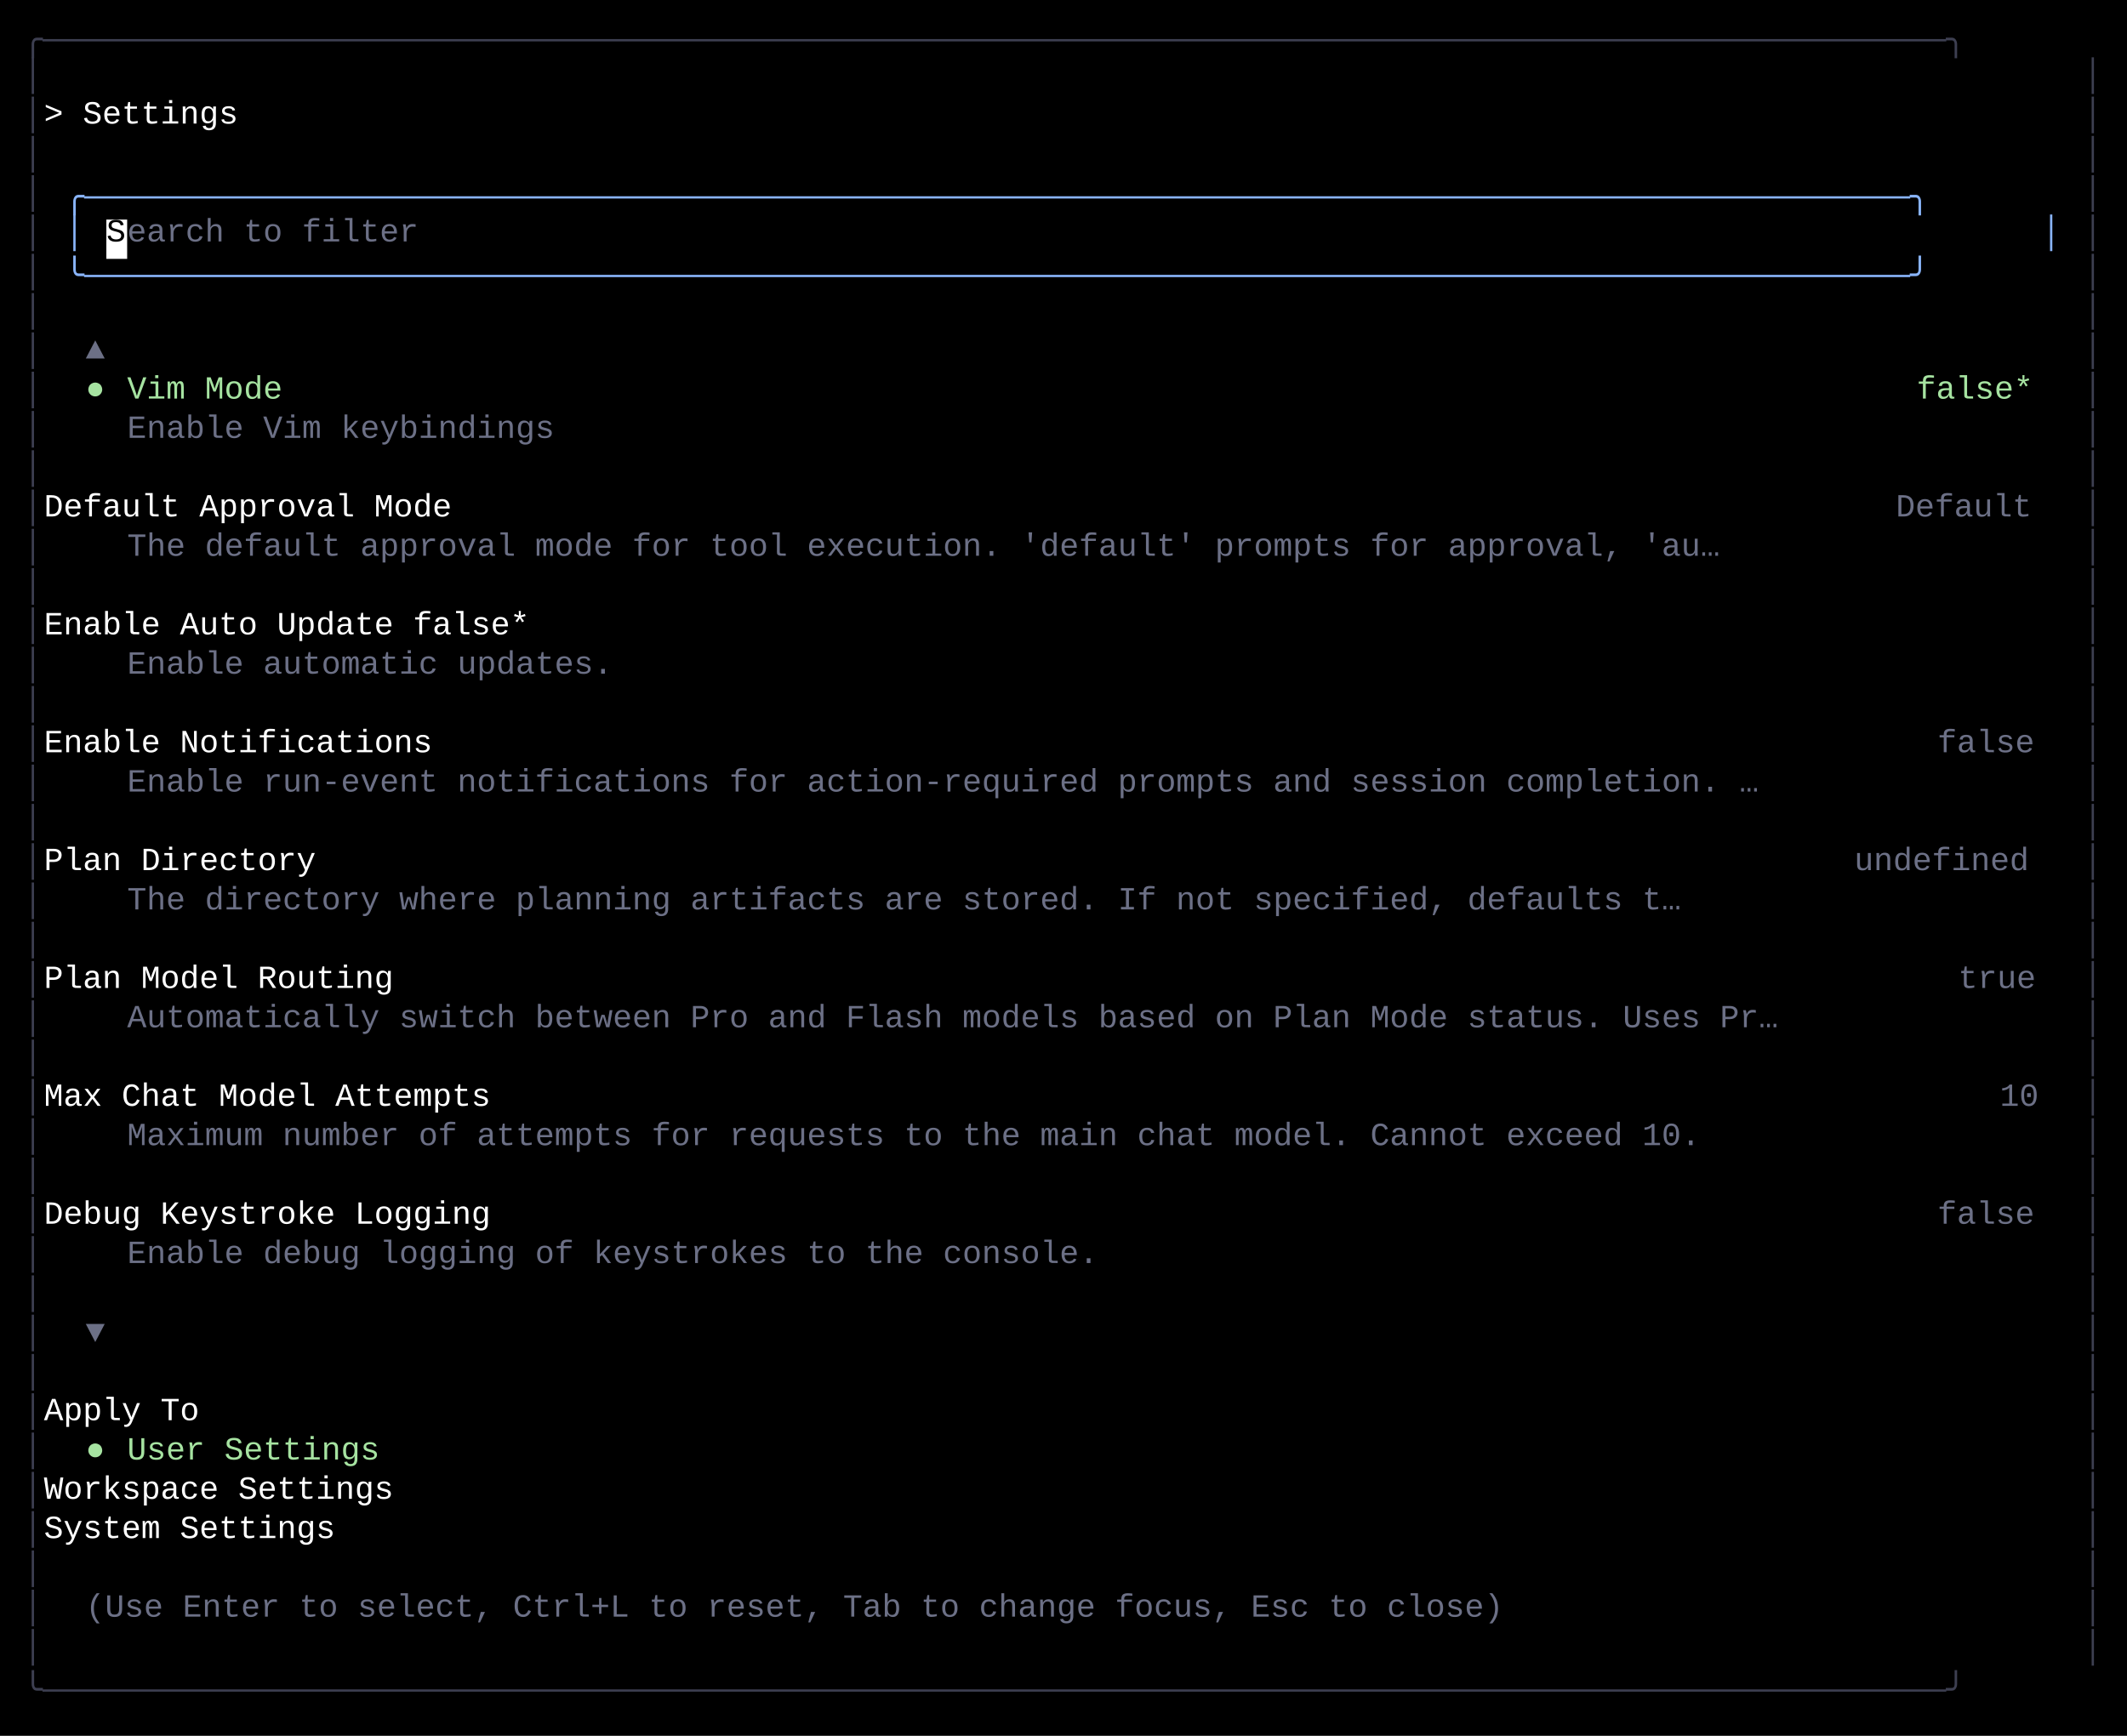
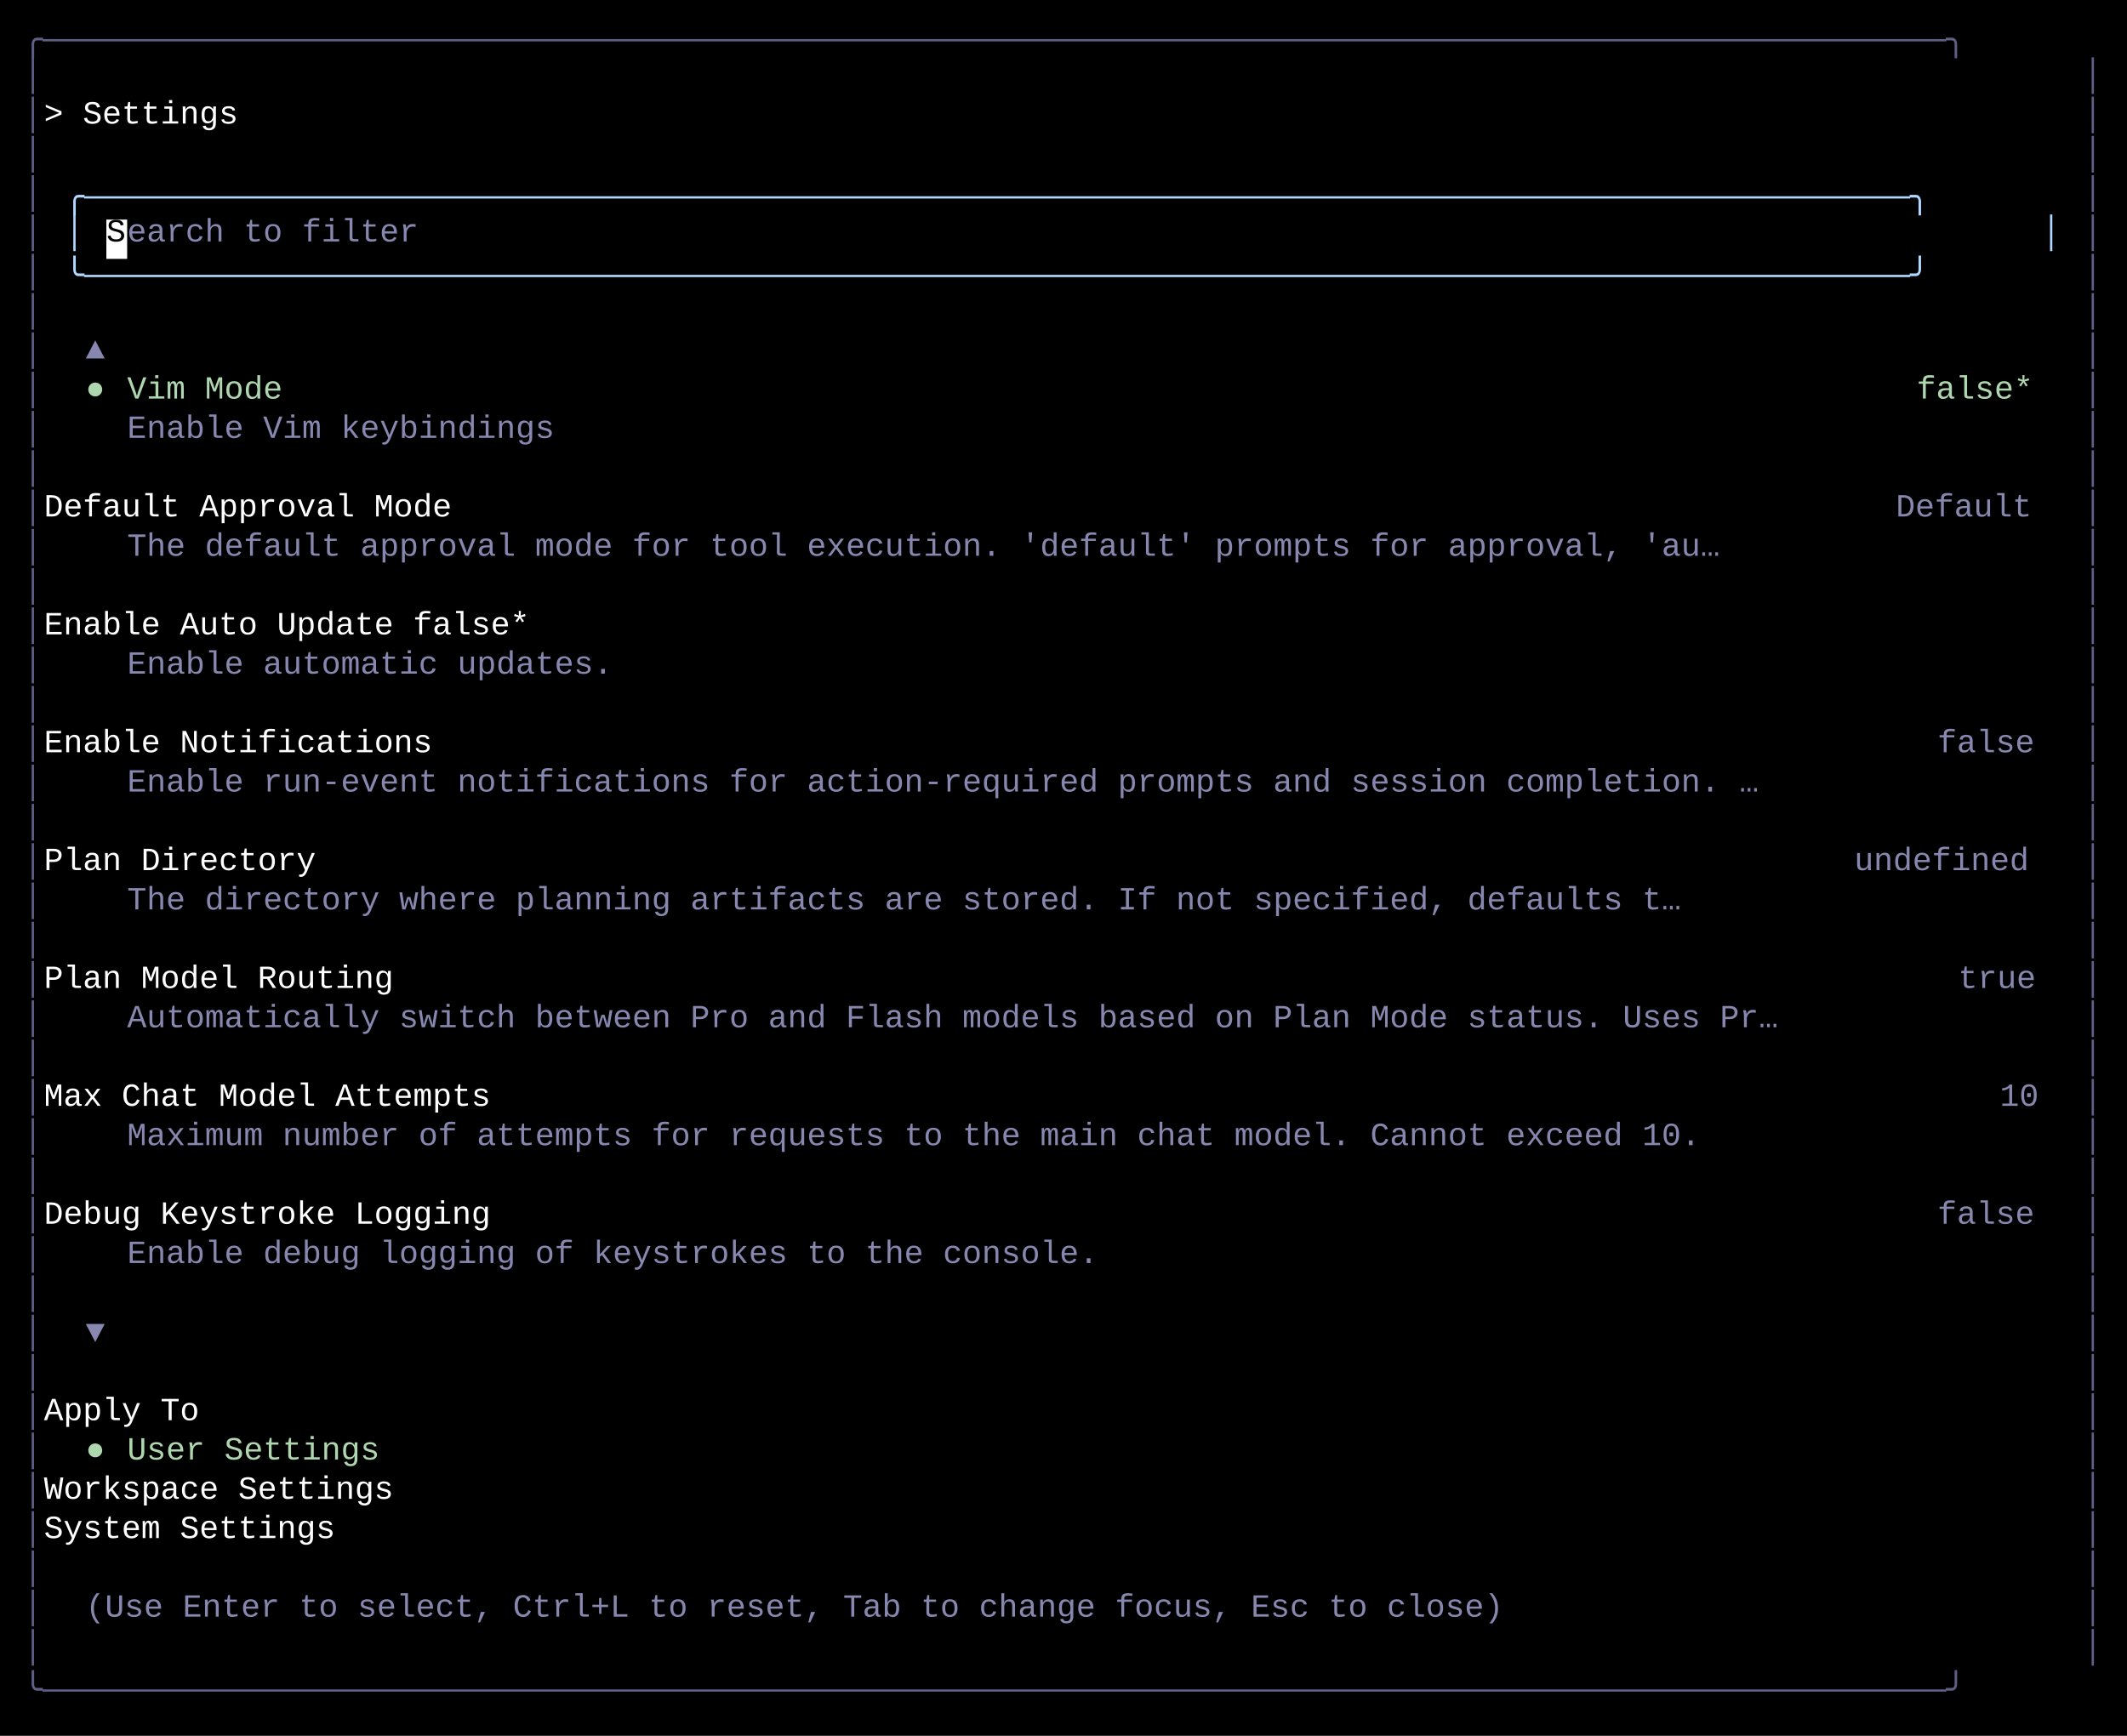
<svg xmlns="http://www.w3.org/2000/svg" width="920" height="751" viewBox="0 0 920 751">
  <style>
    text { font-family: Consolas, "Courier New", monospace; font-size: 14px; dominant-baseline: text-before-edge; white-space: pre; }
  </style>
  <rect width="920" height="751" fill="#000000" />
  <g transform="translate(10, 10)">
-     <text x="0" y="2" fill="#3d3f51" textLength="900" lengthAdjust="spacingAndGlyphs">╭──────────────────────────────────────────────────────────────────────────────────────────────────╮</text>
-     <text x="0" y="19" fill="#3d3f51" textLength="9" lengthAdjust="spacingAndGlyphs">│</text>
-     <text x="891" y="19" fill="#3d3f51" textLength="9" lengthAdjust="spacingAndGlyphs">│</text>
-     <text x="0" y="36" fill="#3d3f51" textLength="9" lengthAdjust="spacingAndGlyphs">│</text>
+     <text x="0" y="2" fill="#5f5f87" textLength="900" lengthAdjust="spacingAndGlyphs">╭──────────────────────────────────────────────────────────────────────────────────────────────────╮</text>
+     <text x="0" y="19" fill="#5f5f87" textLength="9" lengthAdjust="spacingAndGlyphs">│</text>
+     <text x="891" y="19" fill="#5f5f87" textLength="9" lengthAdjust="spacingAndGlyphs">│</text>
+     <text x="0" y="36" fill="#5f5f87" textLength="9" lengthAdjust="spacingAndGlyphs">│</text>
    <text x="9" y="36" fill="#ffffff" textLength="882" lengthAdjust="spacingAndGlyphs">  &gt; Settings                                                                                      </text>
-     <text x="891" y="36" fill="#3d3f51" textLength="9" lengthAdjust="spacingAndGlyphs">│</text>
-     <text x="0" y="53" fill="#3d3f51" textLength="9" lengthAdjust="spacingAndGlyphs">│</text>
-     <text x="891" y="53" fill="#3d3f51" textLength="9" lengthAdjust="spacingAndGlyphs">│</text>
-     <text x="0" y="70" fill="#3d3f51" textLength="9" lengthAdjust="spacingAndGlyphs">│</text>
-     <text x="18" y="70" fill="#89b4fa" textLength="864" lengthAdjust="spacingAndGlyphs">╭──────────────────────────────────────────────────────────────────────────────────────────────╮</text>
-     <text x="891" y="70" fill="#3d3f51" textLength="9" lengthAdjust="spacingAndGlyphs">│</text>
-     <text x="0" y="87" fill="#3d3f51" textLength="9" lengthAdjust="spacingAndGlyphs">│</text>
-     <text x="18" y="87" fill="#89b4fa" textLength="9" lengthAdjust="spacingAndGlyphs">│</text>
+     <text x="891" y="36" fill="#5f5f87" textLength="9" lengthAdjust="spacingAndGlyphs">│</text>
+     <text x="0" y="53" fill="#5f5f87" textLength="9" lengthAdjust="spacingAndGlyphs">│</text>
+     <text x="891" y="53" fill="#5f5f87" textLength="9" lengthAdjust="spacingAndGlyphs">│</text>
+     <text x="0" y="70" fill="#5f5f87" textLength="9" lengthAdjust="spacingAndGlyphs">│</text>
+     <text x="18" y="70" fill="#afd7ff" textLength="864" lengthAdjust="spacingAndGlyphs">╭──────────────────────────────────────────────────────────────────────────────────────────────╮</text>
+     <text x="891" y="70" fill="#5f5f87" textLength="9" lengthAdjust="spacingAndGlyphs">│</text>
+     <text x="0" y="87" fill="#5f5f87" textLength="9" lengthAdjust="spacingAndGlyphs">│</text>
+     <text x="18" y="87" fill="#afd7ff" textLength="9" lengthAdjust="spacingAndGlyphs">│</text>
    <rect x="36" y="85" width="9" height="17" fill="#ffffff" />
    <text x="36" y="87" fill="#000000" textLength="9" lengthAdjust="spacingAndGlyphs">S</text>
-     <text x="45" y="87" fill="#6c7086" textLength="135" lengthAdjust="spacingAndGlyphs">earch to filter</text>
-     <text x="873" y="87" fill="#89b4fa" textLength="9" lengthAdjust="spacingAndGlyphs">│</text>
-     <text x="891" y="87" fill="#3d3f51" textLength="9" lengthAdjust="spacingAndGlyphs">│</text>
-     <text x="0" y="104" fill="#3d3f51" textLength="9" lengthAdjust="spacingAndGlyphs">│</text>
-     <text x="18" y="104" fill="#89b4fa" textLength="864" lengthAdjust="spacingAndGlyphs">╰──────────────────────────────────────────────────────────────────────────────────────────────╯</text>
-     <text x="891" y="104" fill="#3d3f51" textLength="9" lengthAdjust="spacingAndGlyphs">│</text>
-     <text x="0" y="121" fill="#3d3f51" textLength="9" lengthAdjust="spacingAndGlyphs">│</text>
-     <text x="891" y="121" fill="#3d3f51" textLength="9" lengthAdjust="spacingAndGlyphs">│</text>
-     <text x="0" y="138" fill="#3d3f51" textLength="9" lengthAdjust="spacingAndGlyphs">│</text>
-     <text x="27" y="138" fill="#6c7086" textLength="9" lengthAdjust="spacingAndGlyphs">▲</text>
-     <text x="891" y="138" fill="#3d3f51" textLength="9" lengthAdjust="spacingAndGlyphs">│</text>
-     <text x="0" y="155" fill="#3d3f51" textLength="9" lengthAdjust="spacingAndGlyphs">│</text>
-     <text x="27" y="155" fill="#a6e3a1" textLength="9" lengthAdjust="spacingAndGlyphs">●</text>
-     <text x="45" y="155" fill="#a6e3a1" textLength="72" lengthAdjust="spacingAndGlyphs">Vim Mode</text>
-     <text x="819" y="155" fill="#a6e3a1" textLength="54" lengthAdjust="spacingAndGlyphs">false*</text>
-     <text x="891" y="155" fill="#3d3f51" textLength="9" lengthAdjust="spacingAndGlyphs">│</text>
-     <text x="0" y="172" fill="#3d3f51" textLength="9" lengthAdjust="spacingAndGlyphs">│</text>
-     <text x="45" y="172" fill="#6c7086" textLength="198" lengthAdjust="spacingAndGlyphs">Enable Vim keybindings</text>
-     <text x="891" y="172" fill="#3d3f51" textLength="9" lengthAdjust="spacingAndGlyphs">│</text>
-     <text x="0" y="189" fill="#3d3f51" textLength="9" lengthAdjust="spacingAndGlyphs">│</text>
-     <text x="891" y="189" fill="#3d3f51" textLength="9" lengthAdjust="spacingAndGlyphs">│</text>
-     <text x="0" y="206" fill="#3d3f51" textLength="9" lengthAdjust="spacingAndGlyphs">│</text>
+     <text x="45" y="87" fill="#8787af" textLength="135" lengthAdjust="spacingAndGlyphs">earch to filter</text>
+     <text x="873" y="87" fill="#afd7ff" textLength="9" lengthAdjust="spacingAndGlyphs">│</text>
+     <text x="891" y="87" fill="#5f5f87" textLength="9" lengthAdjust="spacingAndGlyphs">│</text>
+     <text x="0" y="104" fill="#5f5f87" textLength="9" lengthAdjust="spacingAndGlyphs">│</text>
+     <text x="18" y="104" fill="#afd7ff" textLength="864" lengthAdjust="spacingAndGlyphs">╰──────────────────────────────────────────────────────────────────────────────────────────────╯</text>
+     <text x="891" y="104" fill="#5f5f87" textLength="9" lengthAdjust="spacingAndGlyphs">│</text>
+     <text x="0" y="121" fill="#5f5f87" textLength="9" lengthAdjust="spacingAndGlyphs">│</text>
+     <text x="891" y="121" fill="#5f5f87" textLength="9" lengthAdjust="spacingAndGlyphs">│</text>
+     <text x="0" y="138" fill="#5f5f87" textLength="9" lengthAdjust="spacingAndGlyphs">│</text>
+     <text x="27" y="138" fill="#8787af" textLength="9" lengthAdjust="spacingAndGlyphs">▲</text>
+     <text x="891" y="138" fill="#5f5f87" textLength="9" lengthAdjust="spacingAndGlyphs">│</text>
+     <text x="0" y="155" fill="#5f5f87" textLength="9" lengthAdjust="spacingAndGlyphs">│</text>
+     <text x="27" y="155" fill="#afd7af" textLength="9" lengthAdjust="spacingAndGlyphs">●</text>
+     <text x="45" y="155" fill="#afd7af" textLength="72" lengthAdjust="spacingAndGlyphs">Vim Mode</text>
+     <text x="819" y="155" fill="#afd7af" textLength="54" lengthAdjust="spacingAndGlyphs">false*</text>
+     <text x="891" y="155" fill="#5f5f87" textLength="9" lengthAdjust="spacingAndGlyphs">│</text>
+     <text x="0" y="172" fill="#5f5f87" textLength="9" lengthAdjust="spacingAndGlyphs">│</text>
+     <text x="45" y="172" fill="#8787af" textLength="198" lengthAdjust="spacingAndGlyphs">Enable Vim keybindings</text>
+     <text x="891" y="172" fill="#5f5f87" textLength="9" lengthAdjust="spacingAndGlyphs">│</text>
+     <text x="0" y="189" fill="#5f5f87" textLength="9" lengthAdjust="spacingAndGlyphs">│</text>
+     <text x="891" y="189" fill="#5f5f87" textLength="9" lengthAdjust="spacingAndGlyphs">│</text>
+     <text x="0" y="206" fill="#5f5f87" textLength="9" lengthAdjust="spacingAndGlyphs">│</text>
    <text x="9" y="206" fill="#ffffff" textLength="801" lengthAdjust="spacingAndGlyphs">    Default Approval Mode                                                                </text>
-     <text x="810" y="206" fill="#6c7086" textLength="63" lengthAdjust="spacingAndGlyphs">Default</text>
-     <text x="891" y="206" fill="#3d3f51" textLength="9" lengthAdjust="spacingAndGlyphs">│</text>
-     <text x="0" y="223" fill="#3d3f51" textLength="9" lengthAdjust="spacingAndGlyphs">│</text>
-     <text x="45" y="223" fill="#6c7086" textLength="738" lengthAdjust="spacingAndGlyphs">The default approval mode for tool execution. 'default' prompts for approval, 'au…</text>
-     <text x="891" y="223" fill="#3d3f51" textLength="9" lengthAdjust="spacingAndGlyphs">│</text>
-     <text x="0" y="240" fill="#3d3f51" textLength="9" lengthAdjust="spacingAndGlyphs">│</text>
-     <text x="891" y="240" fill="#3d3f51" textLength="9" lengthAdjust="spacingAndGlyphs">│</text>
-     <text x="0" y="257" fill="#3d3f51" textLength="9" lengthAdjust="spacingAndGlyphs">│</text>
+     <text x="810" y="206" fill="#8787af" textLength="63" lengthAdjust="spacingAndGlyphs">Default</text>
+     <text x="891" y="206" fill="#5f5f87" textLength="9" lengthAdjust="spacingAndGlyphs">│</text>
+     <text x="0" y="223" fill="#5f5f87" textLength="9" lengthAdjust="spacingAndGlyphs">│</text>
+     <text x="45" y="223" fill="#8787af" textLength="738" lengthAdjust="spacingAndGlyphs">The default approval mode for tool execution. 'default' prompts for approval, 'au…</text>
+     <text x="891" y="223" fill="#5f5f87" textLength="9" lengthAdjust="spacingAndGlyphs">│</text>
+     <text x="0" y="240" fill="#5f5f87" textLength="9" lengthAdjust="spacingAndGlyphs">│</text>
+     <text x="891" y="240" fill="#5f5f87" textLength="9" lengthAdjust="spacingAndGlyphs">│</text>
+     <text x="0" y="257" fill="#5f5f87" textLength="9" lengthAdjust="spacingAndGlyphs">│</text>
    <text x="9" y="257" fill="#ffffff" textLength="882" lengthAdjust="spacingAndGlyphs">    Enable Auto Update                                                                    false*  </text>
-     <text x="891" y="257" fill="#3d3f51" textLength="9" lengthAdjust="spacingAndGlyphs">│</text>
-     <text x="0" y="274" fill="#3d3f51" textLength="9" lengthAdjust="spacingAndGlyphs">│</text>
-     <text x="45" y="274" fill="#6c7086" textLength="225" lengthAdjust="spacingAndGlyphs">Enable automatic updates.</text>
-     <text x="891" y="274" fill="#3d3f51" textLength="9" lengthAdjust="spacingAndGlyphs">│</text>
-     <text x="0" y="291" fill="#3d3f51" textLength="9" lengthAdjust="spacingAndGlyphs">│</text>
-     <text x="891" y="291" fill="#3d3f51" textLength="9" lengthAdjust="spacingAndGlyphs">│</text>
-     <text x="0" y="308" fill="#3d3f51" textLength="9" lengthAdjust="spacingAndGlyphs">│</text>
+     <text x="891" y="257" fill="#5f5f87" textLength="9" lengthAdjust="spacingAndGlyphs">│</text>
+     <text x="0" y="274" fill="#5f5f87" textLength="9" lengthAdjust="spacingAndGlyphs">│</text>
+     <text x="45" y="274" fill="#8787af" textLength="225" lengthAdjust="spacingAndGlyphs">Enable automatic updates.</text>
+     <text x="891" y="274" fill="#5f5f87" textLength="9" lengthAdjust="spacingAndGlyphs">│</text>
+     <text x="0" y="291" fill="#5f5f87" textLength="9" lengthAdjust="spacingAndGlyphs">│</text>
+     <text x="891" y="291" fill="#5f5f87" textLength="9" lengthAdjust="spacingAndGlyphs">│</text>
+     <text x="0" y="308" fill="#5f5f87" textLength="9" lengthAdjust="spacingAndGlyphs">│</text>
    <text x="9" y="308" fill="#ffffff" textLength="819" lengthAdjust="spacingAndGlyphs">    Enable Notifications                                                                   </text>
-     <text x="828" y="308" fill="#6c7086" textLength="45" lengthAdjust="spacingAndGlyphs">false</text>
-     <text x="891" y="308" fill="#3d3f51" textLength="9" lengthAdjust="spacingAndGlyphs">│</text>
-     <text x="0" y="325" fill="#3d3f51" textLength="9" lengthAdjust="spacingAndGlyphs">│</text>
-     <text x="45" y="325" fill="#6c7086" textLength="756" lengthAdjust="spacingAndGlyphs">Enable run-event notifications for action-required prompts and session completion. …</text>
-     <text x="891" y="325" fill="#3d3f51" textLength="9" lengthAdjust="spacingAndGlyphs">│</text>
-     <text x="0" y="342" fill="#3d3f51" textLength="9" lengthAdjust="spacingAndGlyphs">│</text>
-     <text x="891" y="342" fill="#3d3f51" textLength="9" lengthAdjust="spacingAndGlyphs">│</text>
-     <text x="0" y="359" fill="#3d3f51" textLength="9" lengthAdjust="spacingAndGlyphs">│</text>
+     <text x="828" y="308" fill="#8787af" textLength="45" lengthAdjust="spacingAndGlyphs">false</text>
+     <text x="891" y="308" fill="#5f5f87" textLength="9" lengthAdjust="spacingAndGlyphs">│</text>
+     <text x="0" y="325" fill="#5f5f87" textLength="9" lengthAdjust="spacingAndGlyphs">│</text>
+     <text x="45" y="325" fill="#8787af" textLength="756" lengthAdjust="spacingAndGlyphs">Enable run-event notifications for action-required prompts and session completion. …</text>
+     <text x="891" y="325" fill="#5f5f87" textLength="9" lengthAdjust="spacingAndGlyphs">│</text>
+     <text x="0" y="342" fill="#5f5f87" textLength="9" lengthAdjust="spacingAndGlyphs">│</text>
+     <text x="891" y="342" fill="#5f5f87" textLength="9" lengthAdjust="spacingAndGlyphs">│</text>
+     <text x="0" y="359" fill="#5f5f87" textLength="9" lengthAdjust="spacingAndGlyphs">│</text>
    <text x="9" y="359" fill="#ffffff" textLength="783" lengthAdjust="spacingAndGlyphs">    Plan Directory                                                                     </text>
-     <text x="792" y="359" fill="#6c7086" textLength="81" lengthAdjust="spacingAndGlyphs">undefined</text>
-     <text x="891" y="359" fill="#3d3f51" textLength="9" lengthAdjust="spacingAndGlyphs">│</text>
-     <text x="0" y="376" fill="#3d3f51" textLength="9" lengthAdjust="spacingAndGlyphs">│</text>
-     <text x="45" y="376" fill="#6c7086" textLength="720" lengthAdjust="spacingAndGlyphs">The directory where planning artifacts are stored. If not specified, defaults t…</text>
-     <text x="891" y="376" fill="#3d3f51" textLength="9" lengthAdjust="spacingAndGlyphs">│</text>
-     <text x="0" y="393" fill="#3d3f51" textLength="9" lengthAdjust="spacingAndGlyphs">│</text>
-     <text x="891" y="393" fill="#3d3f51" textLength="9" lengthAdjust="spacingAndGlyphs">│</text>
-     <text x="0" y="410" fill="#3d3f51" textLength="9" lengthAdjust="spacingAndGlyphs">│</text>
+     <text x="792" y="359" fill="#8787af" textLength="81" lengthAdjust="spacingAndGlyphs">undefined</text>
+     <text x="891" y="359" fill="#5f5f87" textLength="9" lengthAdjust="spacingAndGlyphs">│</text>
+     <text x="0" y="376" fill="#5f5f87" textLength="9" lengthAdjust="spacingAndGlyphs">│</text>
+     <text x="45" y="376" fill="#8787af" textLength="720" lengthAdjust="spacingAndGlyphs">The directory where planning artifacts are stored. If not specified, defaults t…</text>
+     <text x="891" y="376" fill="#5f5f87" textLength="9" lengthAdjust="spacingAndGlyphs">│</text>
+     <text x="0" y="393" fill="#5f5f87" textLength="9" lengthAdjust="spacingAndGlyphs">│</text>
+     <text x="891" y="393" fill="#5f5f87" textLength="9" lengthAdjust="spacingAndGlyphs">│</text>
+     <text x="0" y="410" fill="#5f5f87" textLength="9" lengthAdjust="spacingAndGlyphs">│</text>
    <text x="9" y="410" fill="#ffffff" textLength="828" lengthAdjust="spacingAndGlyphs">    Plan Model Routing                                                                      </text>
-     <text x="837" y="410" fill="#6c7086" textLength="36" lengthAdjust="spacingAndGlyphs">true</text>
-     <text x="891" y="410" fill="#3d3f51" textLength="9" lengthAdjust="spacingAndGlyphs">│</text>
-     <text x="0" y="427" fill="#3d3f51" textLength="9" lengthAdjust="spacingAndGlyphs">│</text>
-     <text x="45" y="427" fill="#6c7086" textLength="765" lengthAdjust="spacingAndGlyphs">Automatically switch between Pro and Flash models based on Plan Mode status. Uses Pr…</text>
-     <text x="891" y="427" fill="#3d3f51" textLength="9" lengthAdjust="spacingAndGlyphs">│</text>
-     <text x="0" y="444" fill="#3d3f51" textLength="9" lengthAdjust="spacingAndGlyphs">│</text>
-     <text x="891" y="444" fill="#3d3f51" textLength="9" lengthAdjust="spacingAndGlyphs">│</text>
-     <text x="0" y="461" fill="#3d3f51" textLength="9" lengthAdjust="spacingAndGlyphs">│</text>
+     <text x="837" y="410" fill="#8787af" textLength="36" lengthAdjust="spacingAndGlyphs">true</text>
+     <text x="891" y="410" fill="#5f5f87" textLength="9" lengthAdjust="spacingAndGlyphs">│</text>
+     <text x="0" y="427" fill="#5f5f87" textLength="9" lengthAdjust="spacingAndGlyphs">│</text>
+     <text x="45" y="427" fill="#8787af" textLength="765" lengthAdjust="spacingAndGlyphs">Automatically switch between Pro and Flash models based on Plan Mode status. Uses Pr…</text>
+     <text x="891" y="427" fill="#5f5f87" textLength="9" lengthAdjust="spacingAndGlyphs">│</text>
+     <text x="0" y="444" fill="#5f5f87" textLength="9" lengthAdjust="spacingAndGlyphs">│</text>
+     <text x="891" y="444" fill="#5f5f87" textLength="9" lengthAdjust="spacingAndGlyphs">│</text>
+     <text x="0" y="461" fill="#5f5f87" textLength="9" lengthAdjust="spacingAndGlyphs">│</text>
    <text x="9" y="461" fill="#ffffff" textLength="846" lengthAdjust="spacingAndGlyphs">    Max Chat Model Attempts                                                                   </text>
-     <text x="855" y="461" fill="#6c7086" textLength="18" lengthAdjust="spacingAndGlyphs">10</text>
-     <text x="891" y="461" fill="#3d3f51" textLength="9" lengthAdjust="spacingAndGlyphs">│</text>
-     <text x="0" y="478" fill="#3d3f51" textLength="9" lengthAdjust="spacingAndGlyphs">│</text>
-     <text x="45" y="478" fill="#6c7086" textLength="729" lengthAdjust="spacingAndGlyphs">Maximum number of attempts for requests to the main chat model. Cannot exceed 10.</text>
-     <text x="891" y="478" fill="#3d3f51" textLength="9" lengthAdjust="spacingAndGlyphs">│</text>
-     <text x="0" y="495" fill="#3d3f51" textLength="9" lengthAdjust="spacingAndGlyphs">│</text>
-     <text x="891" y="495" fill="#3d3f51" textLength="9" lengthAdjust="spacingAndGlyphs">│</text>
-     <text x="0" y="512" fill="#3d3f51" textLength="9" lengthAdjust="spacingAndGlyphs">│</text>
+     <text x="855" y="461" fill="#8787af" textLength="18" lengthAdjust="spacingAndGlyphs">10</text>
+     <text x="891" y="461" fill="#5f5f87" textLength="9" lengthAdjust="spacingAndGlyphs">│</text>
+     <text x="0" y="478" fill="#5f5f87" textLength="9" lengthAdjust="spacingAndGlyphs">│</text>
+     <text x="45" y="478" fill="#8787af" textLength="729" lengthAdjust="spacingAndGlyphs">Maximum number of attempts for requests to the main chat model. Cannot exceed 10.</text>
+     <text x="891" y="478" fill="#5f5f87" textLength="9" lengthAdjust="spacingAndGlyphs">│</text>
+     <text x="0" y="495" fill="#5f5f87" textLength="9" lengthAdjust="spacingAndGlyphs">│</text>
+     <text x="891" y="495" fill="#5f5f87" textLength="9" lengthAdjust="spacingAndGlyphs">│</text>
+     <text x="0" y="512" fill="#5f5f87" textLength="9" lengthAdjust="spacingAndGlyphs">│</text>
    <text x="9" y="512" fill="#ffffff" textLength="819" lengthAdjust="spacingAndGlyphs">    Debug Keystroke Logging                                                                </text>
-     <text x="828" y="512" fill="#6c7086" textLength="45" lengthAdjust="spacingAndGlyphs">false</text>
-     <text x="891" y="512" fill="#3d3f51" textLength="9" lengthAdjust="spacingAndGlyphs">│</text>
-     <text x="0" y="529" fill="#3d3f51" textLength="9" lengthAdjust="spacingAndGlyphs">│</text>
-     <text x="45" y="529" fill="#6c7086" textLength="450" lengthAdjust="spacingAndGlyphs">Enable debug logging of keystrokes to the console.</text>
-     <text x="891" y="529" fill="#3d3f51" textLength="9" lengthAdjust="spacingAndGlyphs">│</text>
-     <text x="0" y="546" fill="#3d3f51" textLength="9" lengthAdjust="spacingAndGlyphs">│</text>
-     <text x="891" y="546" fill="#3d3f51" textLength="9" lengthAdjust="spacingAndGlyphs">│</text>
-     <text x="0" y="563" fill="#3d3f51" textLength="9" lengthAdjust="spacingAndGlyphs">│</text>
-     <text x="27" y="563" fill="#6c7086" textLength="9" lengthAdjust="spacingAndGlyphs">▼</text>
-     <text x="891" y="563" fill="#3d3f51" textLength="9" lengthAdjust="spacingAndGlyphs">│</text>
-     <text x="0" y="580" fill="#3d3f51" textLength="9" lengthAdjust="spacingAndGlyphs">│</text>
-     <text x="891" y="580" fill="#3d3f51" textLength="9" lengthAdjust="spacingAndGlyphs">│</text>
-     <text x="0" y="597" fill="#3d3f51" textLength="9" lengthAdjust="spacingAndGlyphs">│</text>
+     <text x="828" y="512" fill="#8787af" textLength="45" lengthAdjust="spacingAndGlyphs">false</text>
+     <text x="891" y="512" fill="#5f5f87" textLength="9" lengthAdjust="spacingAndGlyphs">│</text>
+     <text x="0" y="529" fill="#5f5f87" textLength="9" lengthAdjust="spacingAndGlyphs">│</text>
+     <text x="45" y="529" fill="#8787af" textLength="450" lengthAdjust="spacingAndGlyphs">Enable debug logging of keystrokes to the console.</text>
+     <text x="891" y="529" fill="#5f5f87" textLength="9" lengthAdjust="spacingAndGlyphs">│</text>
+     <text x="0" y="546" fill="#5f5f87" textLength="9" lengthAdjust="spacingAndGlyphs">│</text>
+     <text x="891" y="546" fill="#5f5f87" textLength="9" lengthAdjust="spacingAndGlyphs">│</text>
+     <text x="0" y="563" fill="#5f5f87" textLength="9" lengthAdjust="spacingAndGlyphs">│</text>
+     <text x="27" y="563" fill="#8787af" textLength="9" lengthAdjust="spacingAndGlyphs">▼</text>
+     <text x="891" y="563" fill="#5f5f87" textLength="9" lengthAdjust="spacingAndGlyphs">│</text>
+     <text x="0" y="580" fill="#5f5f87" textLength="9" lengthAdjust="spacingAndGlyphs">│</text>
+     <text x="891" y="580" fill="#5f5f87" textLength="9" lengthAdjust="spacingAndGlyphs">│</text>
+     <text x="0" y="597" fill="#5f5f87" textLength="9" lengthAdjust="spacingAndGlyphs">│</text>
    <text x="9" y="597" fill="#ffffff" textLength="882" lengthAdjust="spacingAndGlyphs">    Apply To                                                                                      </text>
-     <text x="891" y="597" fill="#3d3f51" textLength="9" lengthAdjust="spacingAndGlyphs">│</text>
-     <text x="0" y="614" fill="#3d3f51" textLength="9" lengthAdjust="spacingAndGlyphs">│</text>
-     <text x="27" y="614" fill="#a6e3a1" textLength="9" lengthAdjust="spacingAndGlyphs">●</text>
-     <text x="45" y="614" fill="#a6e3a1" textLength="117" lengthAdjust="spacingAndGlyphs">User Settings</text>
-     <text x="891" y="614" fill="#3d3f51" textLength="9" lengthAdjust="spacingAndGlyphs">│</text>
-     <text x="0" y="631" fill="#3d3f51" textLength="9" lengthAdjust="spacingAndGlyphs">│</text>
+     <text x="891" y="597" fill="#5f5f87" textLength="9" lengthAdjust="spacingAndGlyphs">│</text>
+     <text x="0" y="614" fill="#5f5f87" textLength="9" lengthAdjust="spacingAndGlyphs">│</text>
+     <text x="27" y="614" fill="#afd7af" textLength="9" lengthAdjust="spacingAndGlyphs">●</text>
+     <text x="45" y="614" fill="#afd7af" textLength="117" lengthAdjust="spacingAndGlyphs">User Settings</text>
+     <text x="891" y="614" fill="#5f5f87" textLength="9" lengthAdjust="spacingAndGlyphs">│</text>
+     <text x="0" y="631" fill="#5f5f87" textLength="9" lengthAdjust="spacingAndGlyphs">│</text>
    <text x="9" y="631" fill="#ffffff" textLength="882" lengthAdjust="spacingAndGlyphs">    Workspace Settings                                                                            </text>
-     <text x="891" y="631" fill="#3d3f51" textLength="9" lengthAdjust="spacingAndGlyphs">│</text>
-     <text x="0" y="648" fill="#3d3f51" textLength="9" lengthAdjust="spacingAndGlyphs">│</text>
+     <text x="891" y="631" fill="#5f5f87" textLength="9" lengthAdjust="spacingAndGlyphs">│</text>
+     <text x="0" y="648" fill="#5f5f87" textLength="9" lengthAdjust="spacingAndGlyphs">│</text>
    <text x="9" y="648" fill="#ffffff" textLength="882" lengthAdjust="spacingAndGlyphs">    System Settings                                                                               </text>
-     <text x="891" y="648" fill="#3d3f51" textLength="9" lengthAdjust="spacingAndGlyphs">│</text>
-     <text x="0" y="665" fill="#3d3f51" textLength="9" lengthAdjust="spacingAndGlyphs">│</text>
-     <text x="891" y="665" fill="#3d3f51" textLength="9" lengthAdjust="spacingAndGlyphs">│</text>
-     <text x="0" y="682" fill="#3d3f51" textLength="9" lengthAdjust="spacingAndGlyphs">│</text>
-     <text x="27" y="682" fill="#6c7086" textLength="657" lengthAdjust="spacingAndGlyphs">(Use Enter to select, Ctrl+L to reset, Tab to change focus, Esc to close)</text>
-     <text x="891" y="682" fill="#3d3f51" textLength="9" lengthAdjust="spacingAndGlyphs">│</text>
-     <text x="0" y="699" fill="#3d3f51" textLength="9" lengthAdjust="spacingAndGlyphs">│</text>
-     <text x="891" y="699" fill="#3d3f51" textLength="9" lengthAdjust="spacingAndGlyphs">│</text>
-     <text x="0" y="716" fill="#3d3f51" textLength="900" lengthAdjust="spacingAndGlyphs">╰──────────────────────────────────────────────────────────────────────────────────────────────────╯</text>
+     <text x="891" y="648" fill="#5f5f87" textLength="9" lengthAdjust="spacingAndGlyphs">│</text>
+     <text x="0" y="665" fill="#5f5f87" textLength="9" lengthAdjust="spacingAndGlyphs">│</text>
+     <text x="891" y="665" fill="#5f5f87" textLength="9" lengthAdjust="spacingAndGlyphs">│</text>
+     <text x="0" y="682" fill="#5f5f87" textLength="9" lengthAdjust="spacingAndGlyphs">│</text>
+     <text x="27" y="682" fill="#8787af" textLength="657" lengthAdjust="spacingAndGlyphs">(Use Enter to select, Ctrl+L to reset, Tab to change focus, Esc to close)</text>
+     <text x="891" y="682" fill="#5f5f87" textLength="9" lengthAdjust="spacingAndGlyphs">│</text>
+     <text x="0" y="699" fill="#5f5f87" textLength="9" lengthAdjust="spacingAndGlyphs">│</text>
+     <text x="891" y="699" fill="#5f5f87" textLength="9" lengthAdjust="spacingAndGlyphs">│</text>
+     <text x="0" y="716" fill="#5f5f87" textLength="900" lengthAdjust="spacingAndGlyphs">╰──────────────────────────────────────────────────────────────────────────────────────────────────╯</text>
  </g>
</svg>
